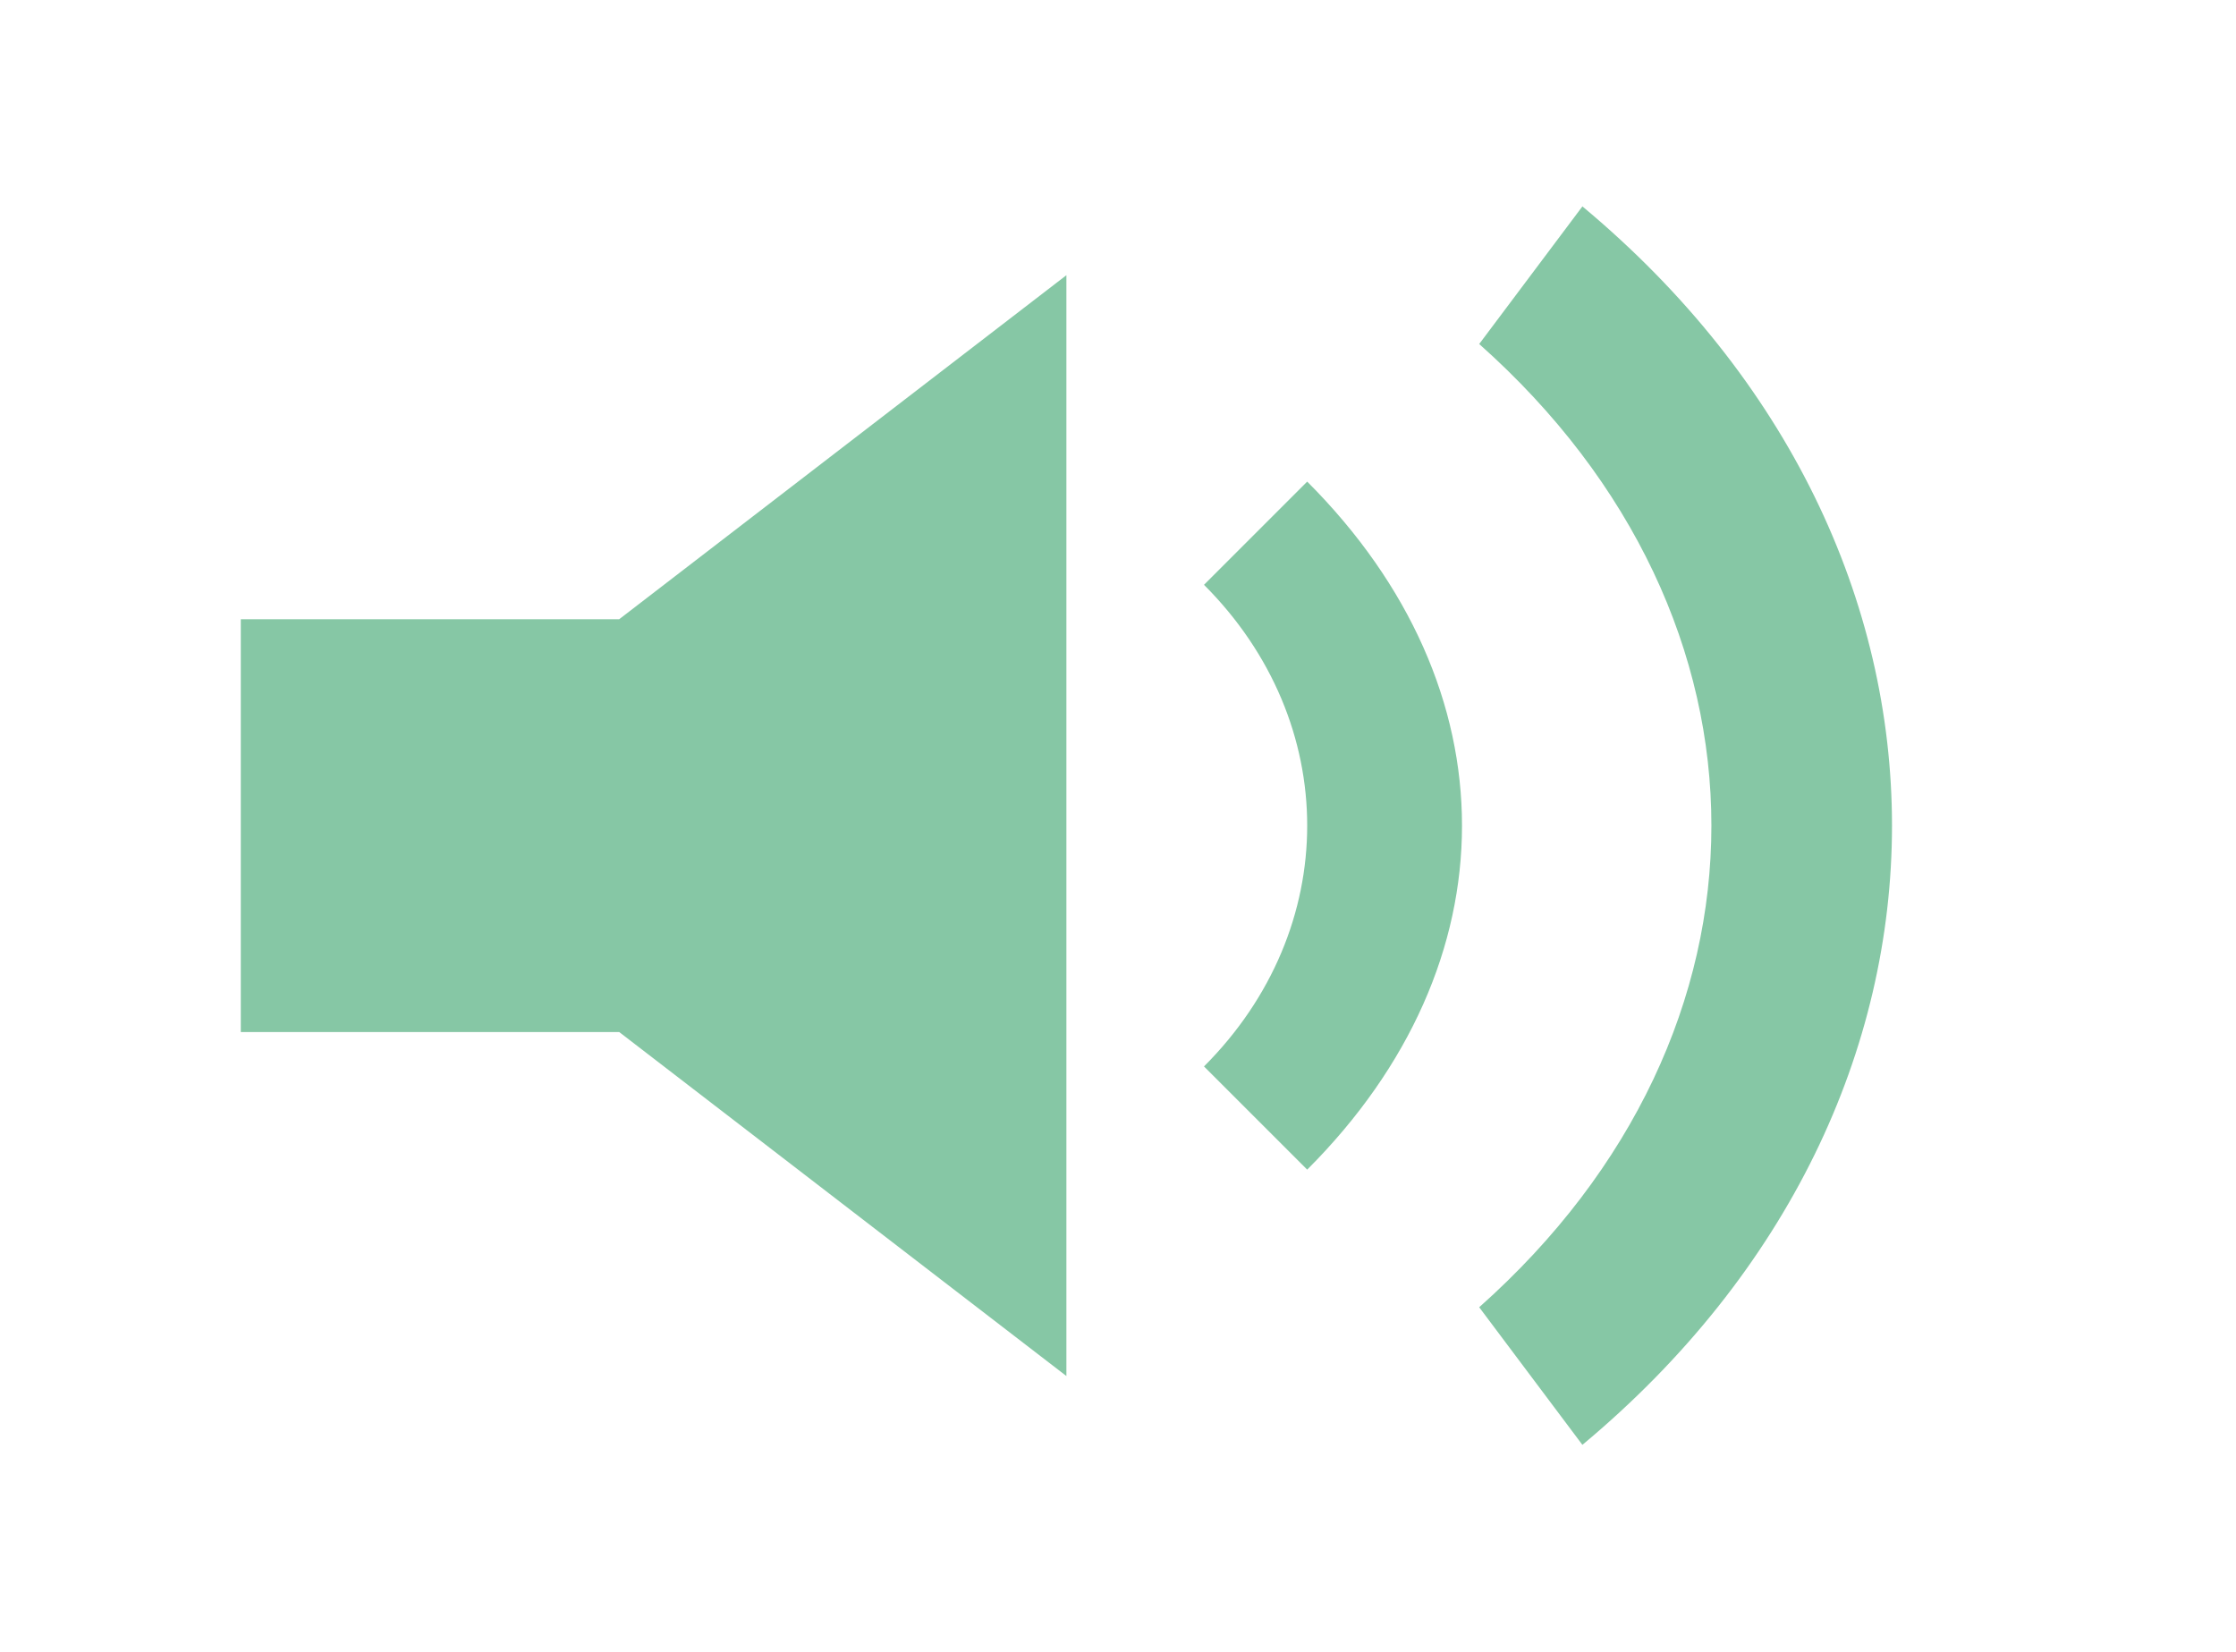
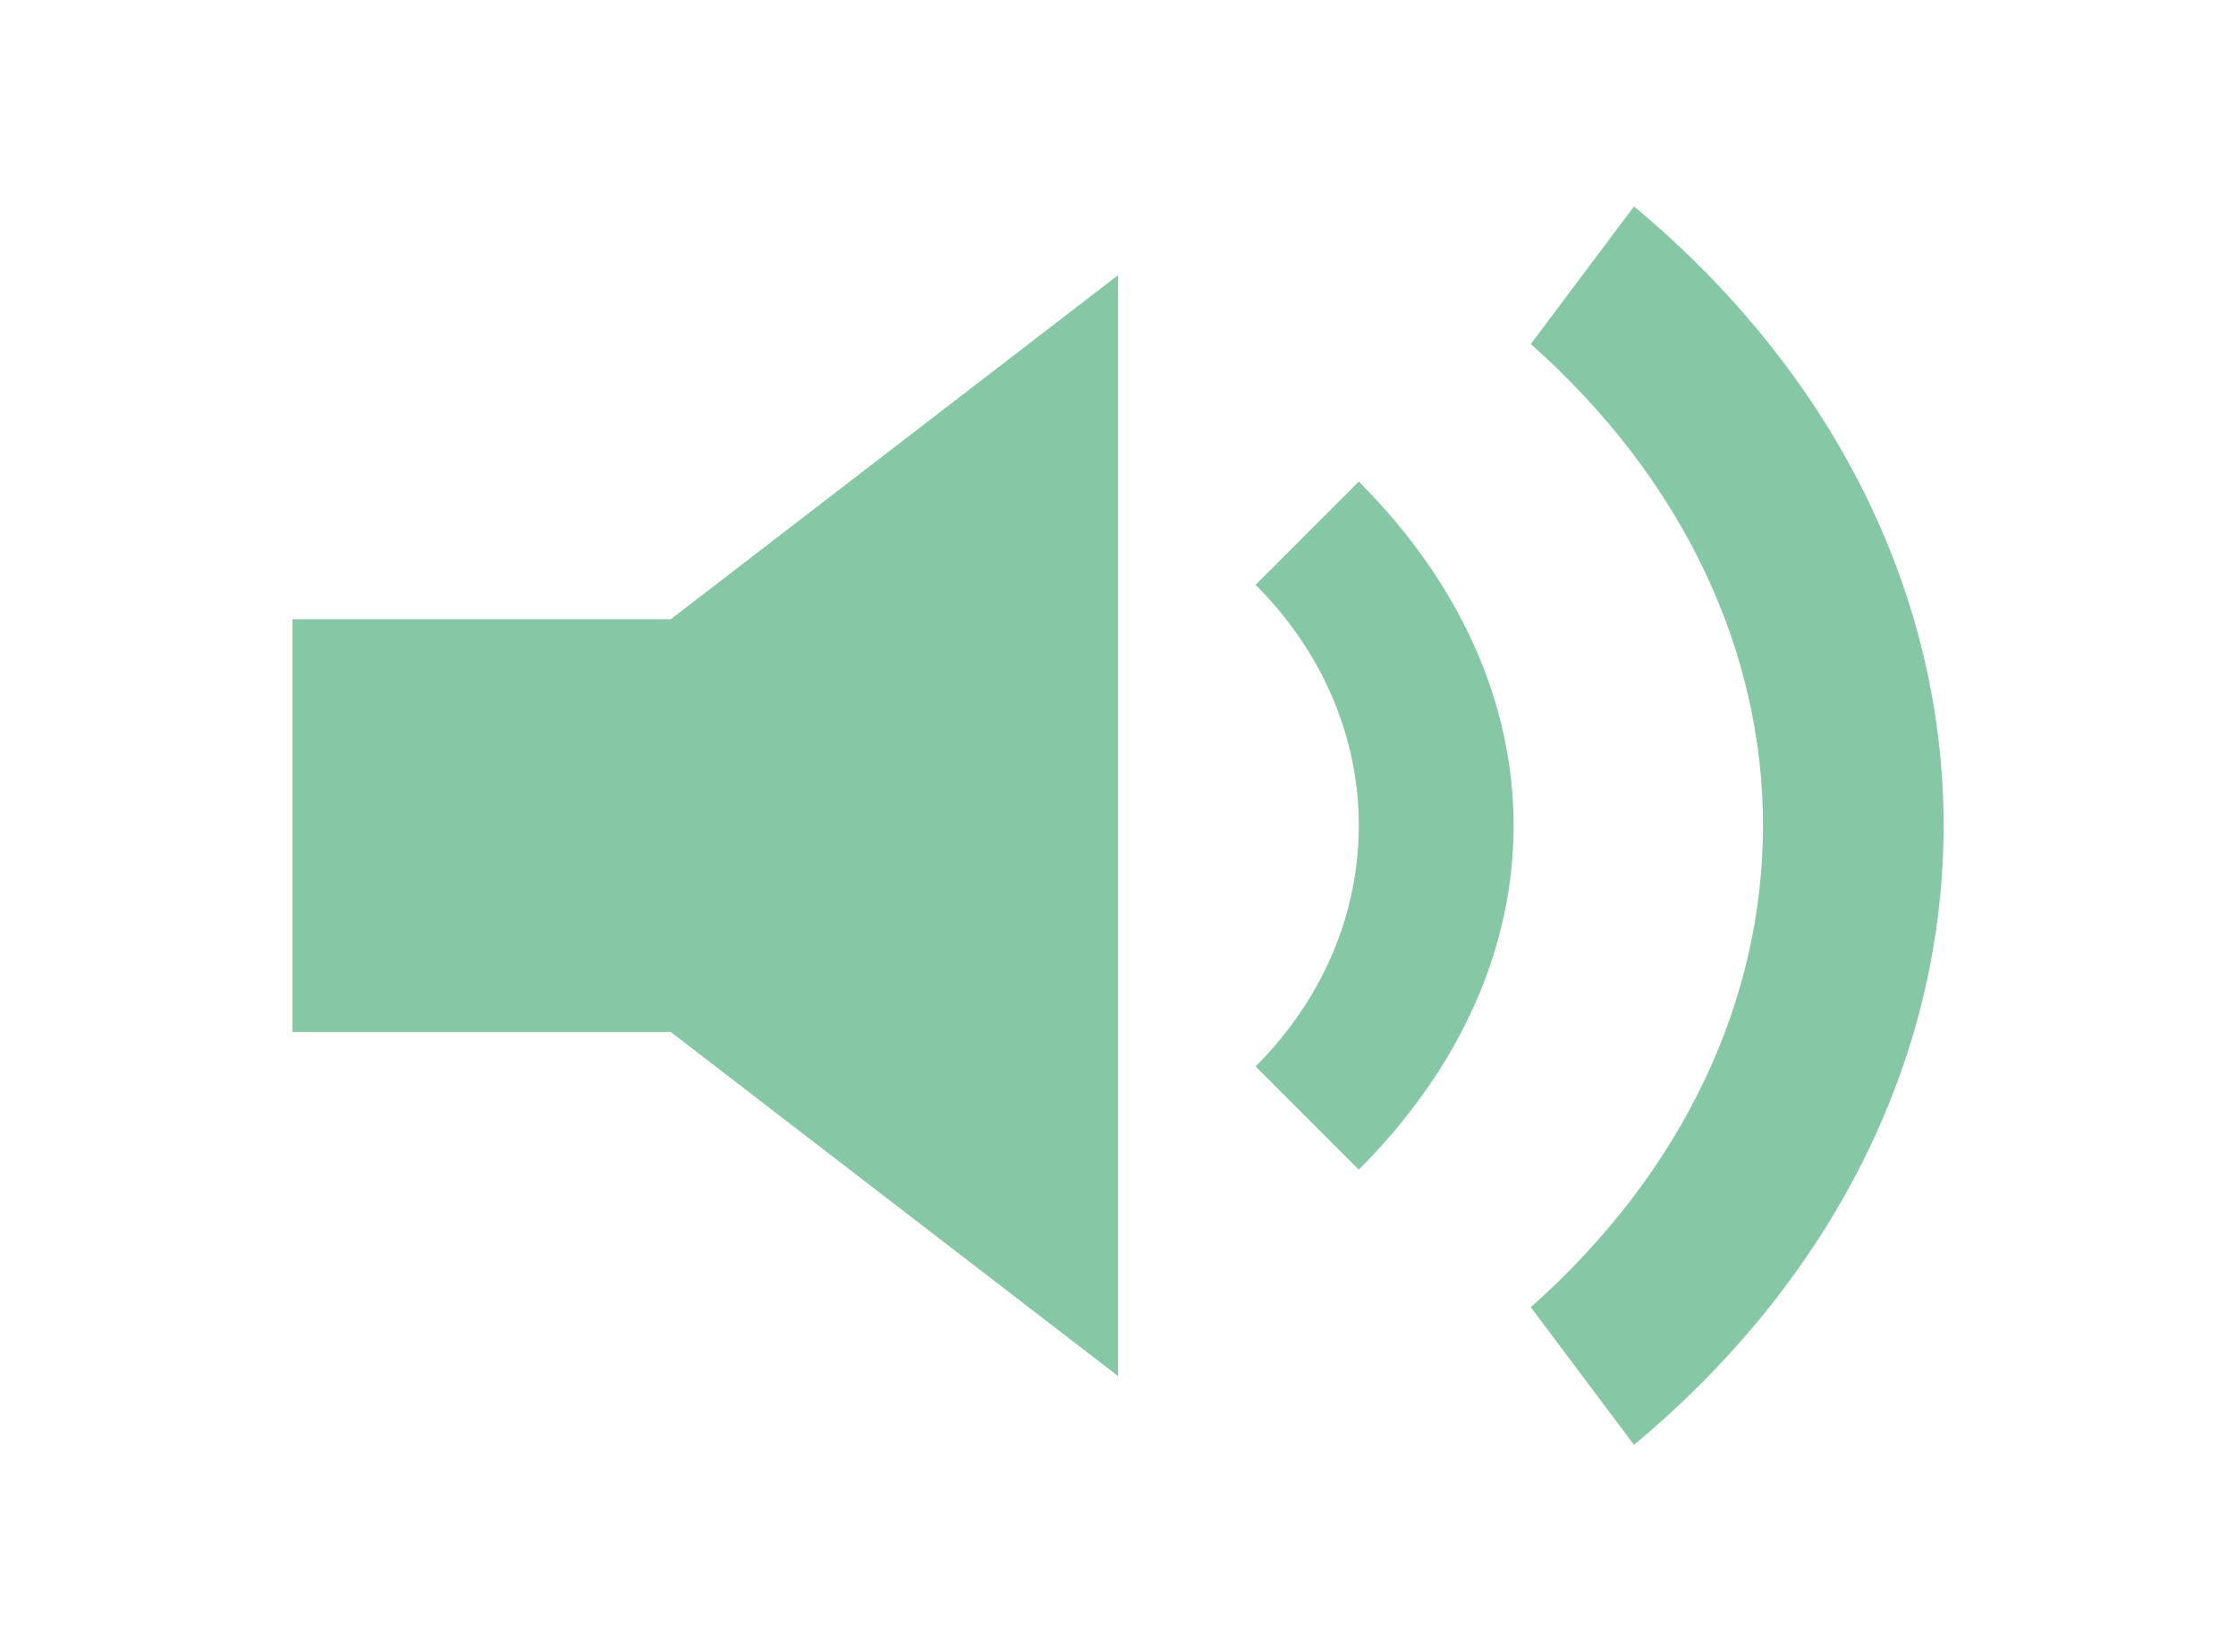
<svg xmlns="http://www.w3.org/2000/svg" width="65" height="48" viewBox="0 0 65 48" fill="none">
-   <path data-role="primary" data-shape="speaker" d="M7 18H18L31 8V40L18 30H7ZM35 17C39 21 39 27 35 31L38 34C44 28 44 20 38 14ZM43 10C52 18 52 30 43 38L46 42C58 32 58 16 46 6Z" fill="#86C7A5" />
+   <path data-role="primary" data-shape="speaker" d="M8.5 18H19.5L32.5 8V40L19.5 30H8.5ZM36.5 17C40.5 21 40.5 27 36.5 31L39.5 34C45.5 28 45.5 20 39.5 14ZM44.5 10C53.5 18 53.5 30 44.5 38L47.5 42C59.5 32 59.5 16 47.5 6Z" fill="#86C7A5" />
</svg>
